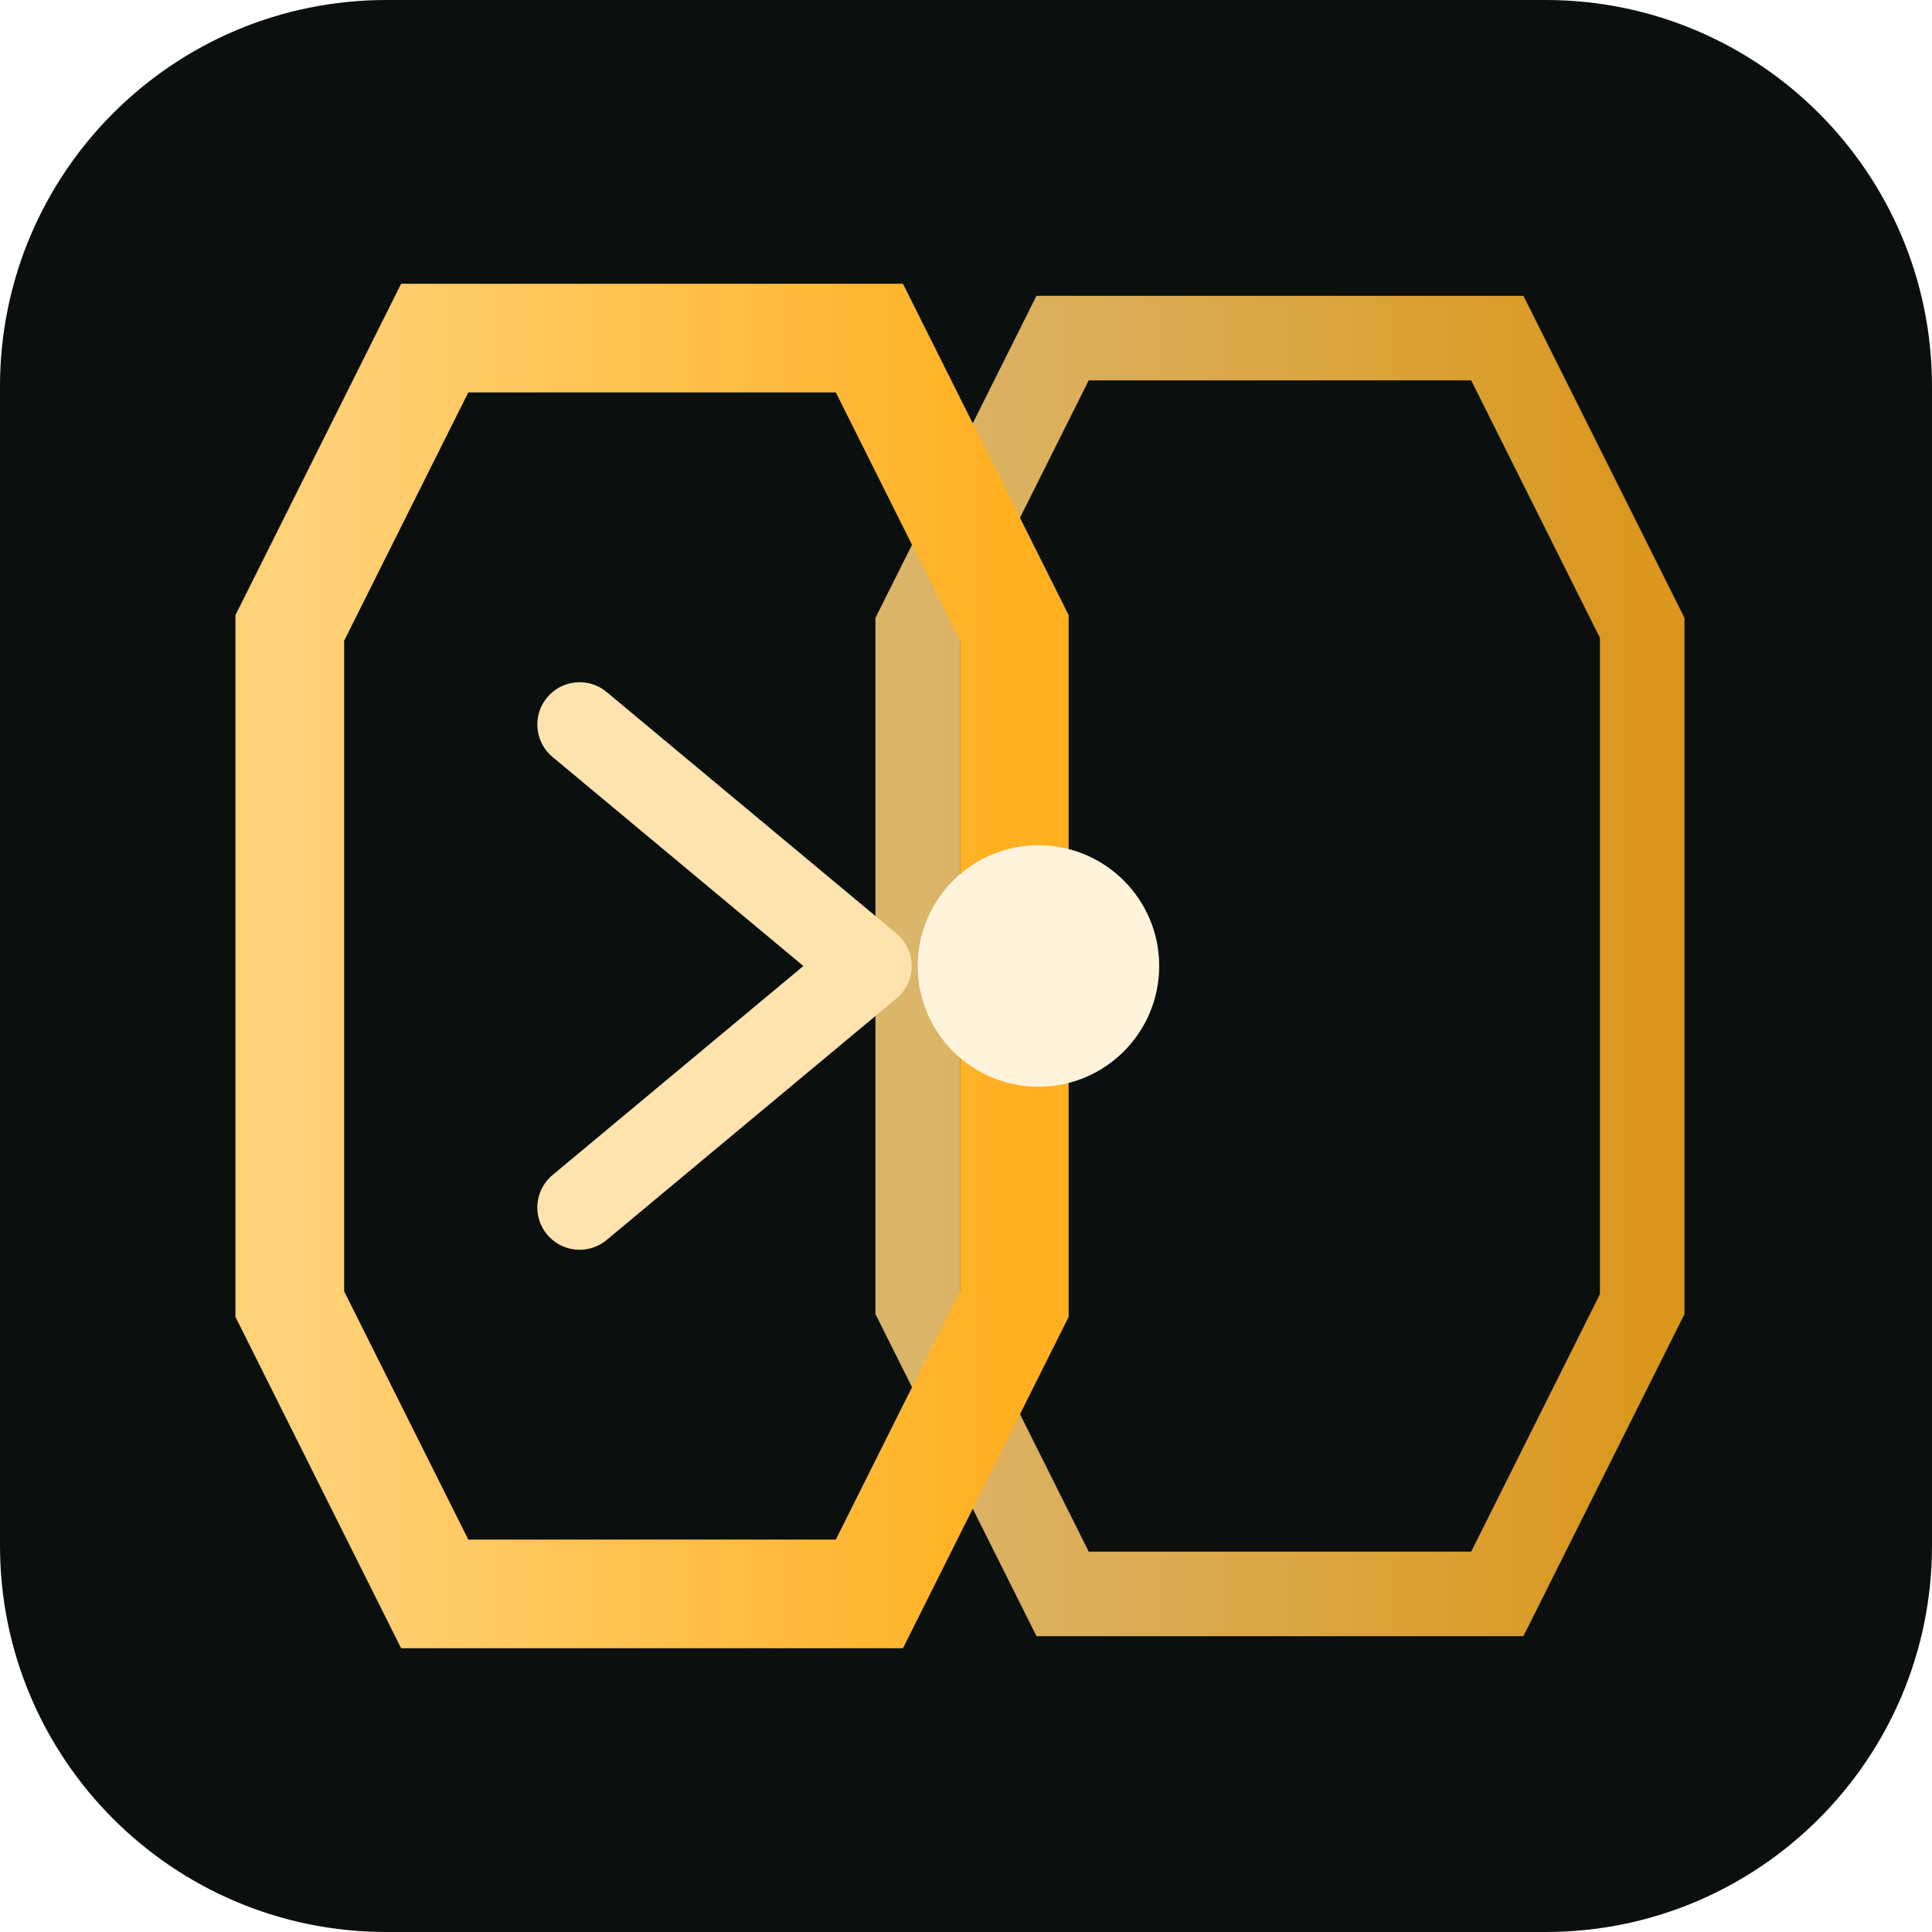
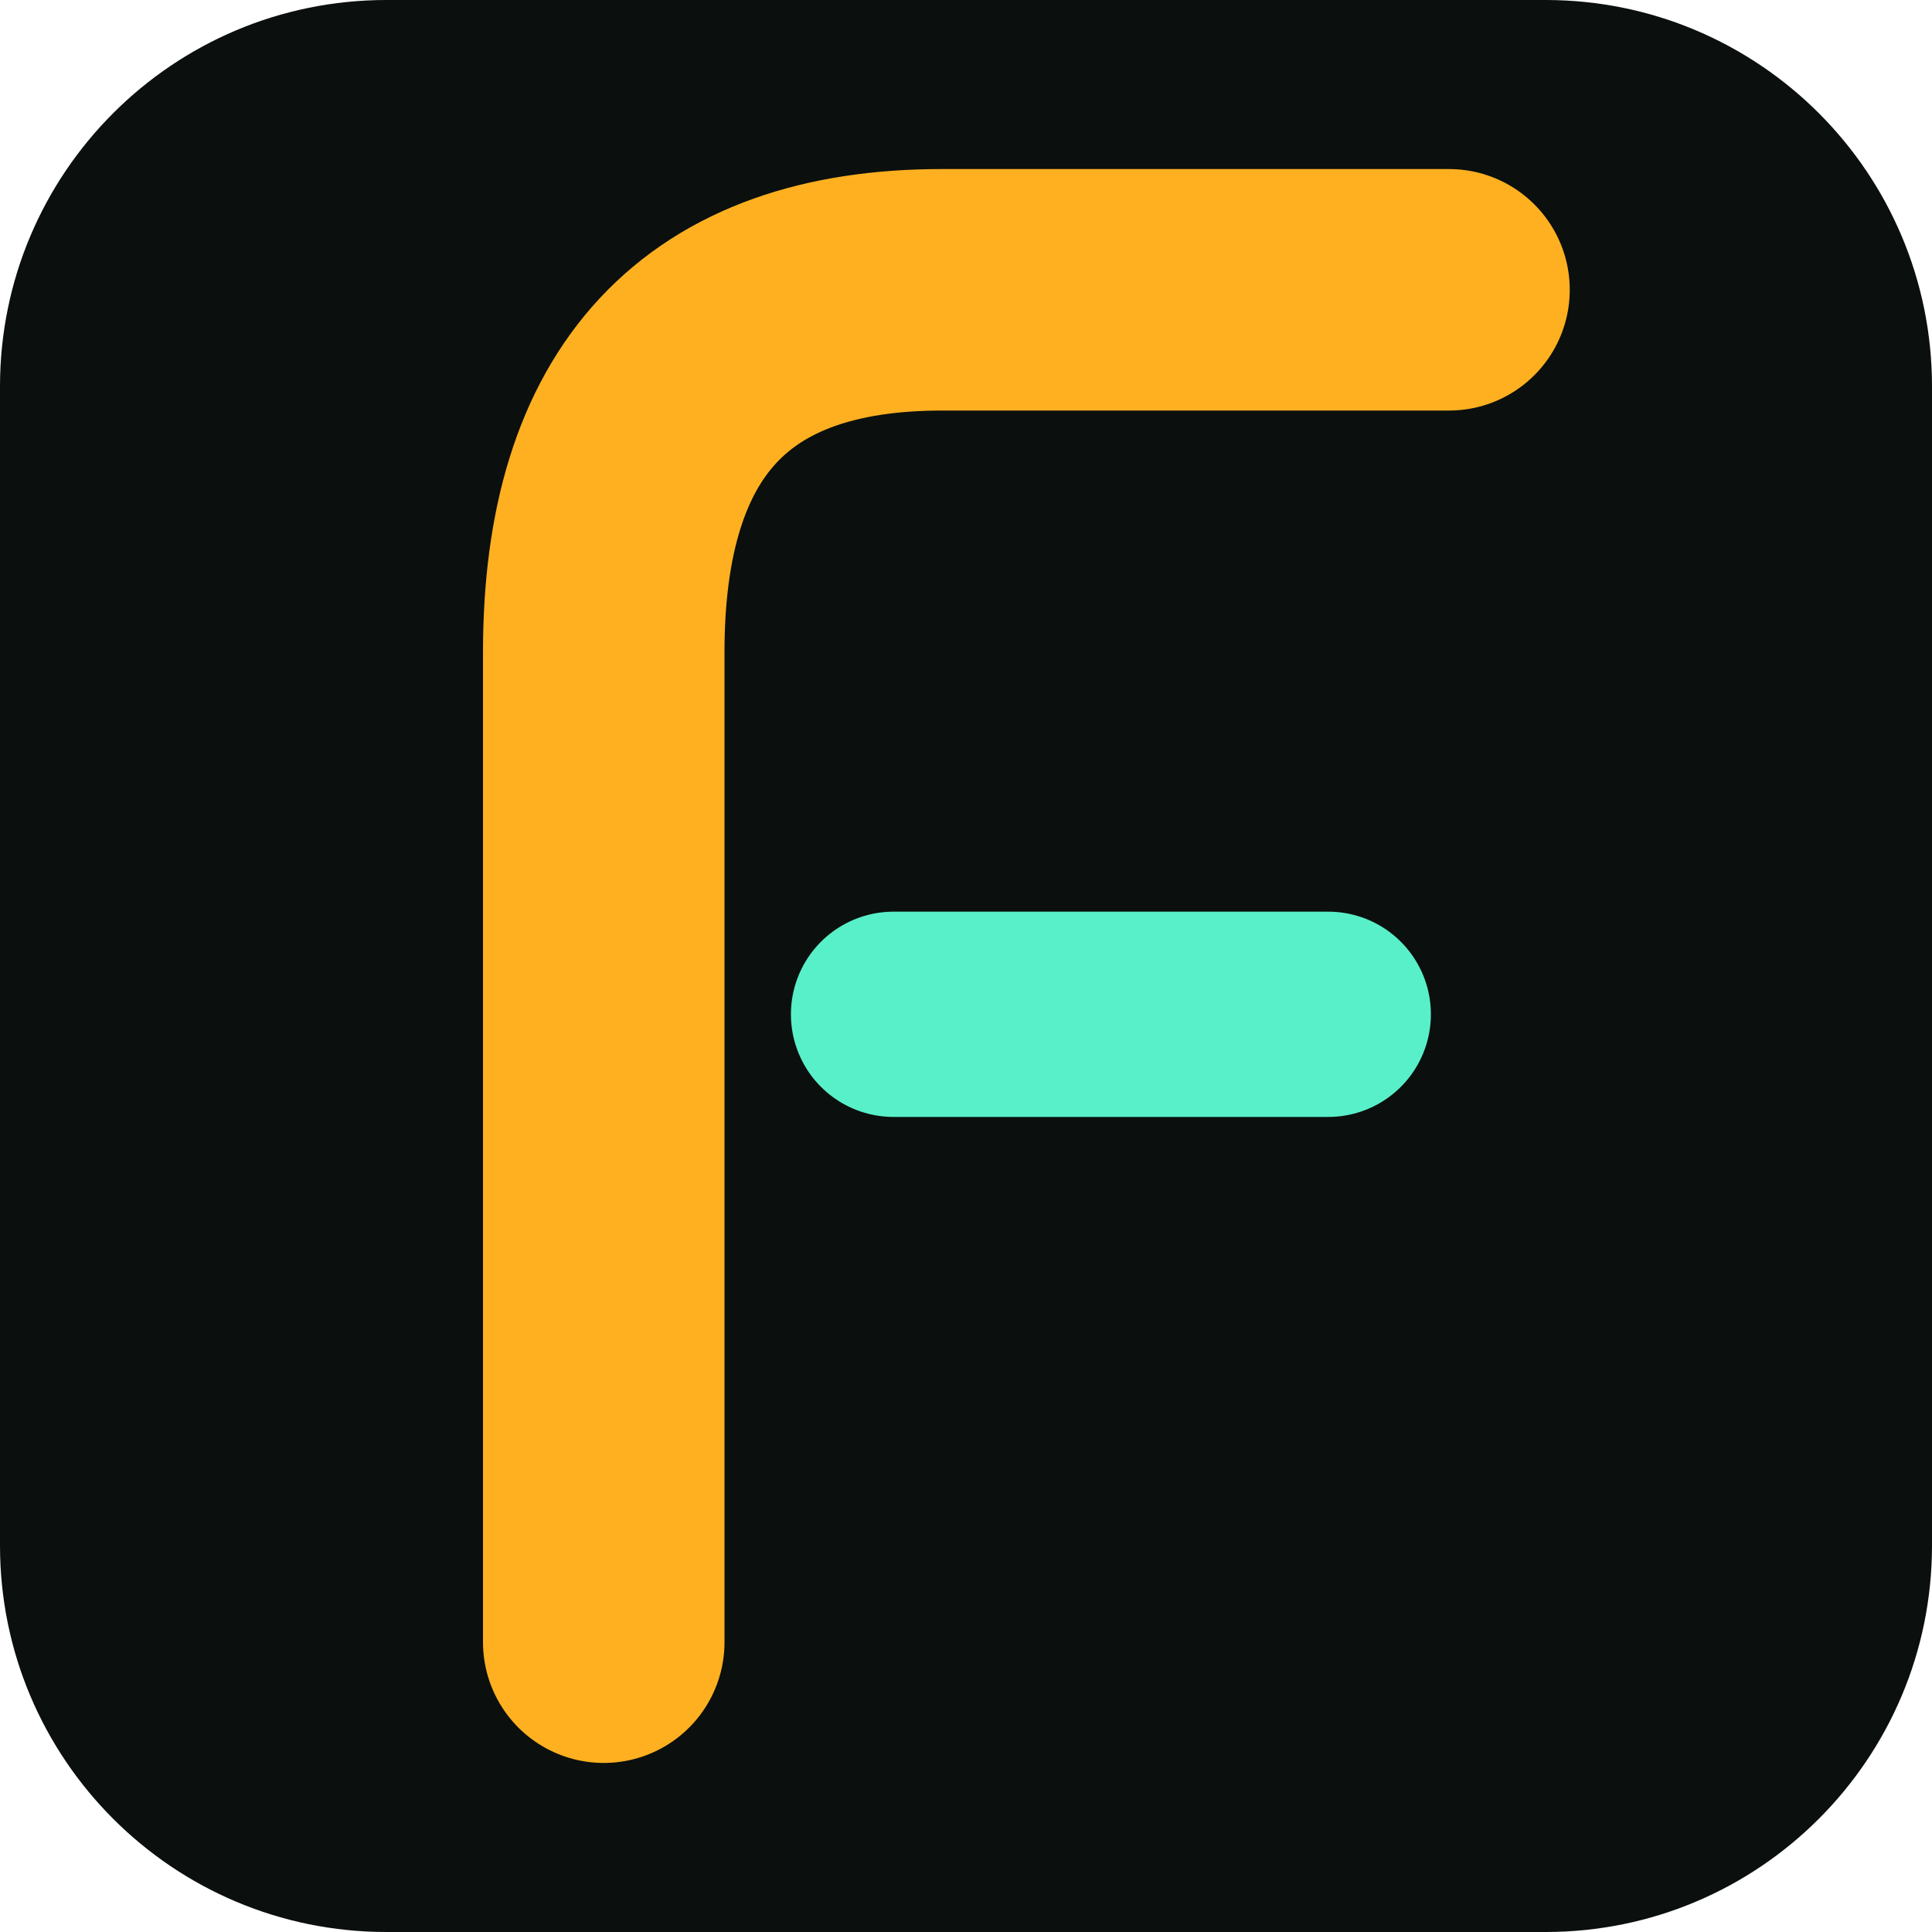
<svg xmlns="http://www.w3.org/2000/svg" viewBox="0 0 80 80" fill="none">
  <rect width="80" height="80" rx="16" fill="#0B0F0E" />
-   <defs>
-     <linearGradient id="f" x1="0" y1="0" x2="1" y2="0">
-       <stop offset="0%" stop-color="#FFD27A" />
-       <stop offset="100%" stop-color="#FFB020" />
-     </linearGradient>
-   </defs>
-   <path d="M 44,14 L 62,14 L 68,26 L 68,54 L 62,66 L 44,66 L 38,54 L 38,26 Z" stroke="url(#f)" stroke-width="3.5" opacity="0.85" />
-   <path d="M 18,14 L 36,14 L 42,26 L 42,54 L 36,66 L 18,66 L 12,54 L 12,26 Z" stroke="url(#f)" stroke-width="4.5" />
-   <path d="M 24,30 L 36,40 L 24,50" stroke="#FFE3AE" stroke-width="3.5" stroke-linecap="round" stroke-linejoin="round" />
-   <circle cx="43" cy="40" r="5" fill="#FFF3DC" />
+   <path d="M25 68 L25 27 Q25 12 39 12 L60 12" stroke="#FFB020" stroke-width="10" stroke-linecap="round" stroke-linejoin="round" />
+   <path d="M37 42 L55 42" stroke="#58F0C8" stroke-width="8.5" stroke-linecap="round" />
</svg>
